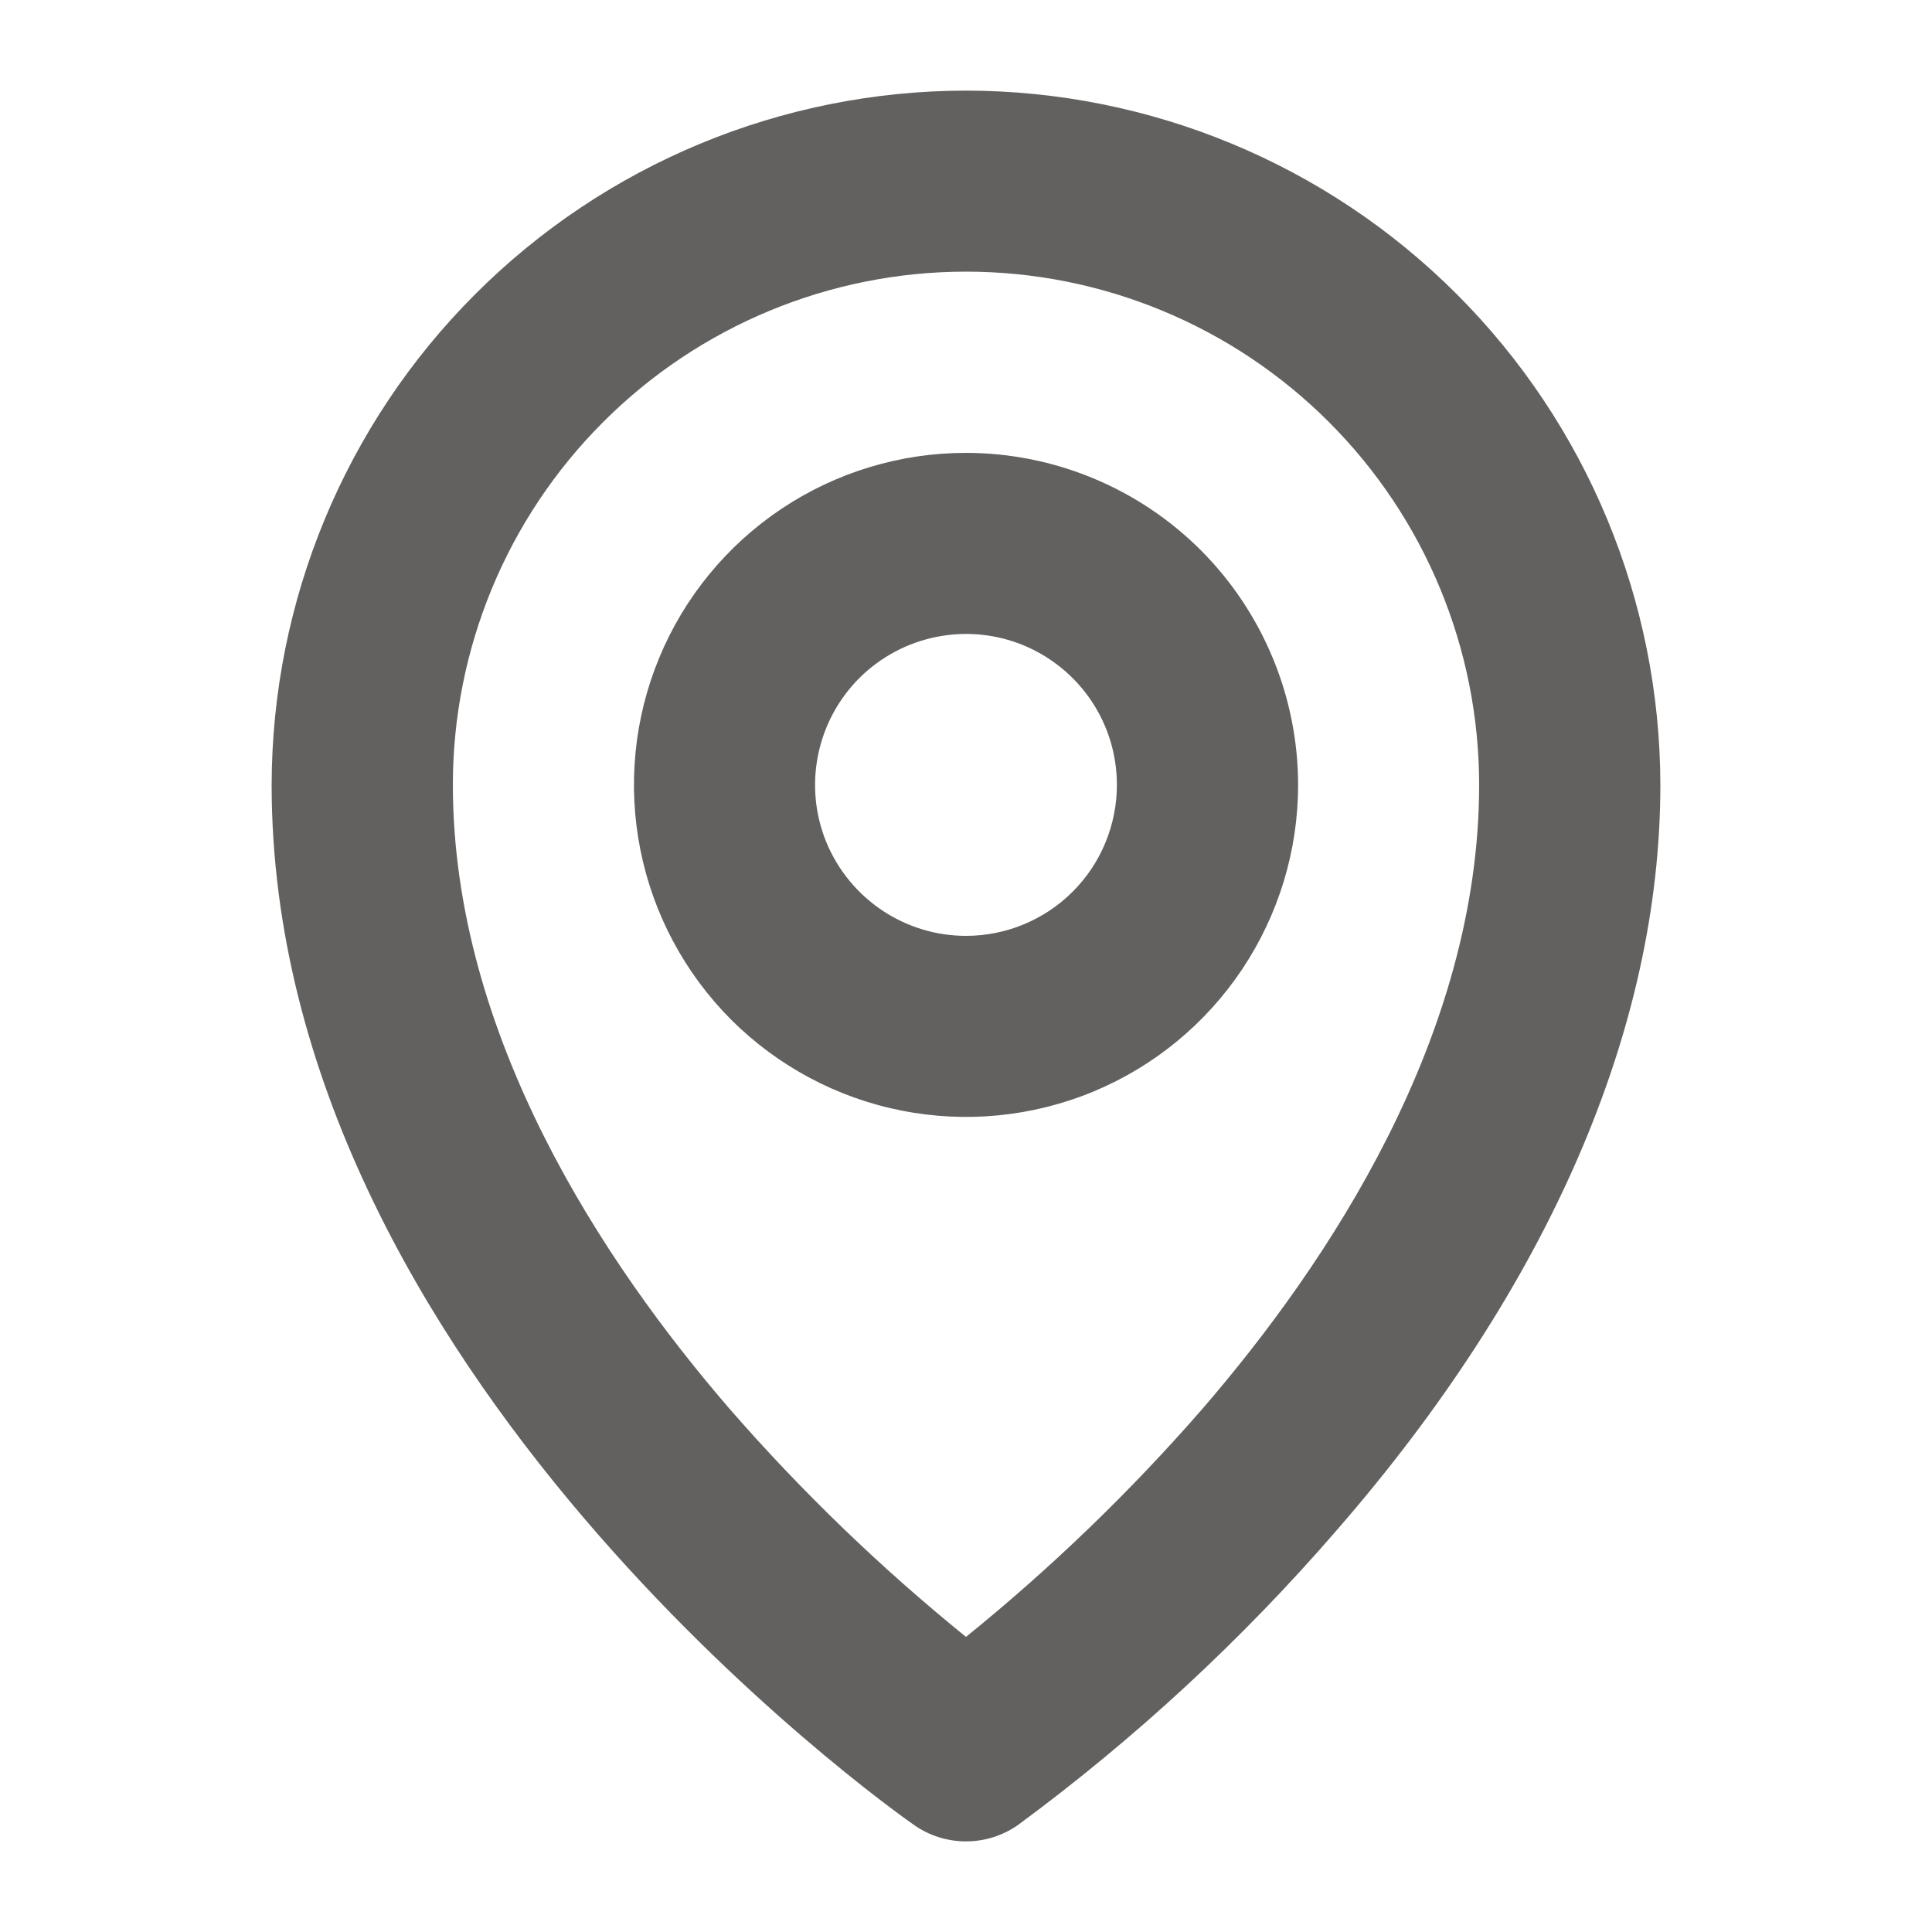
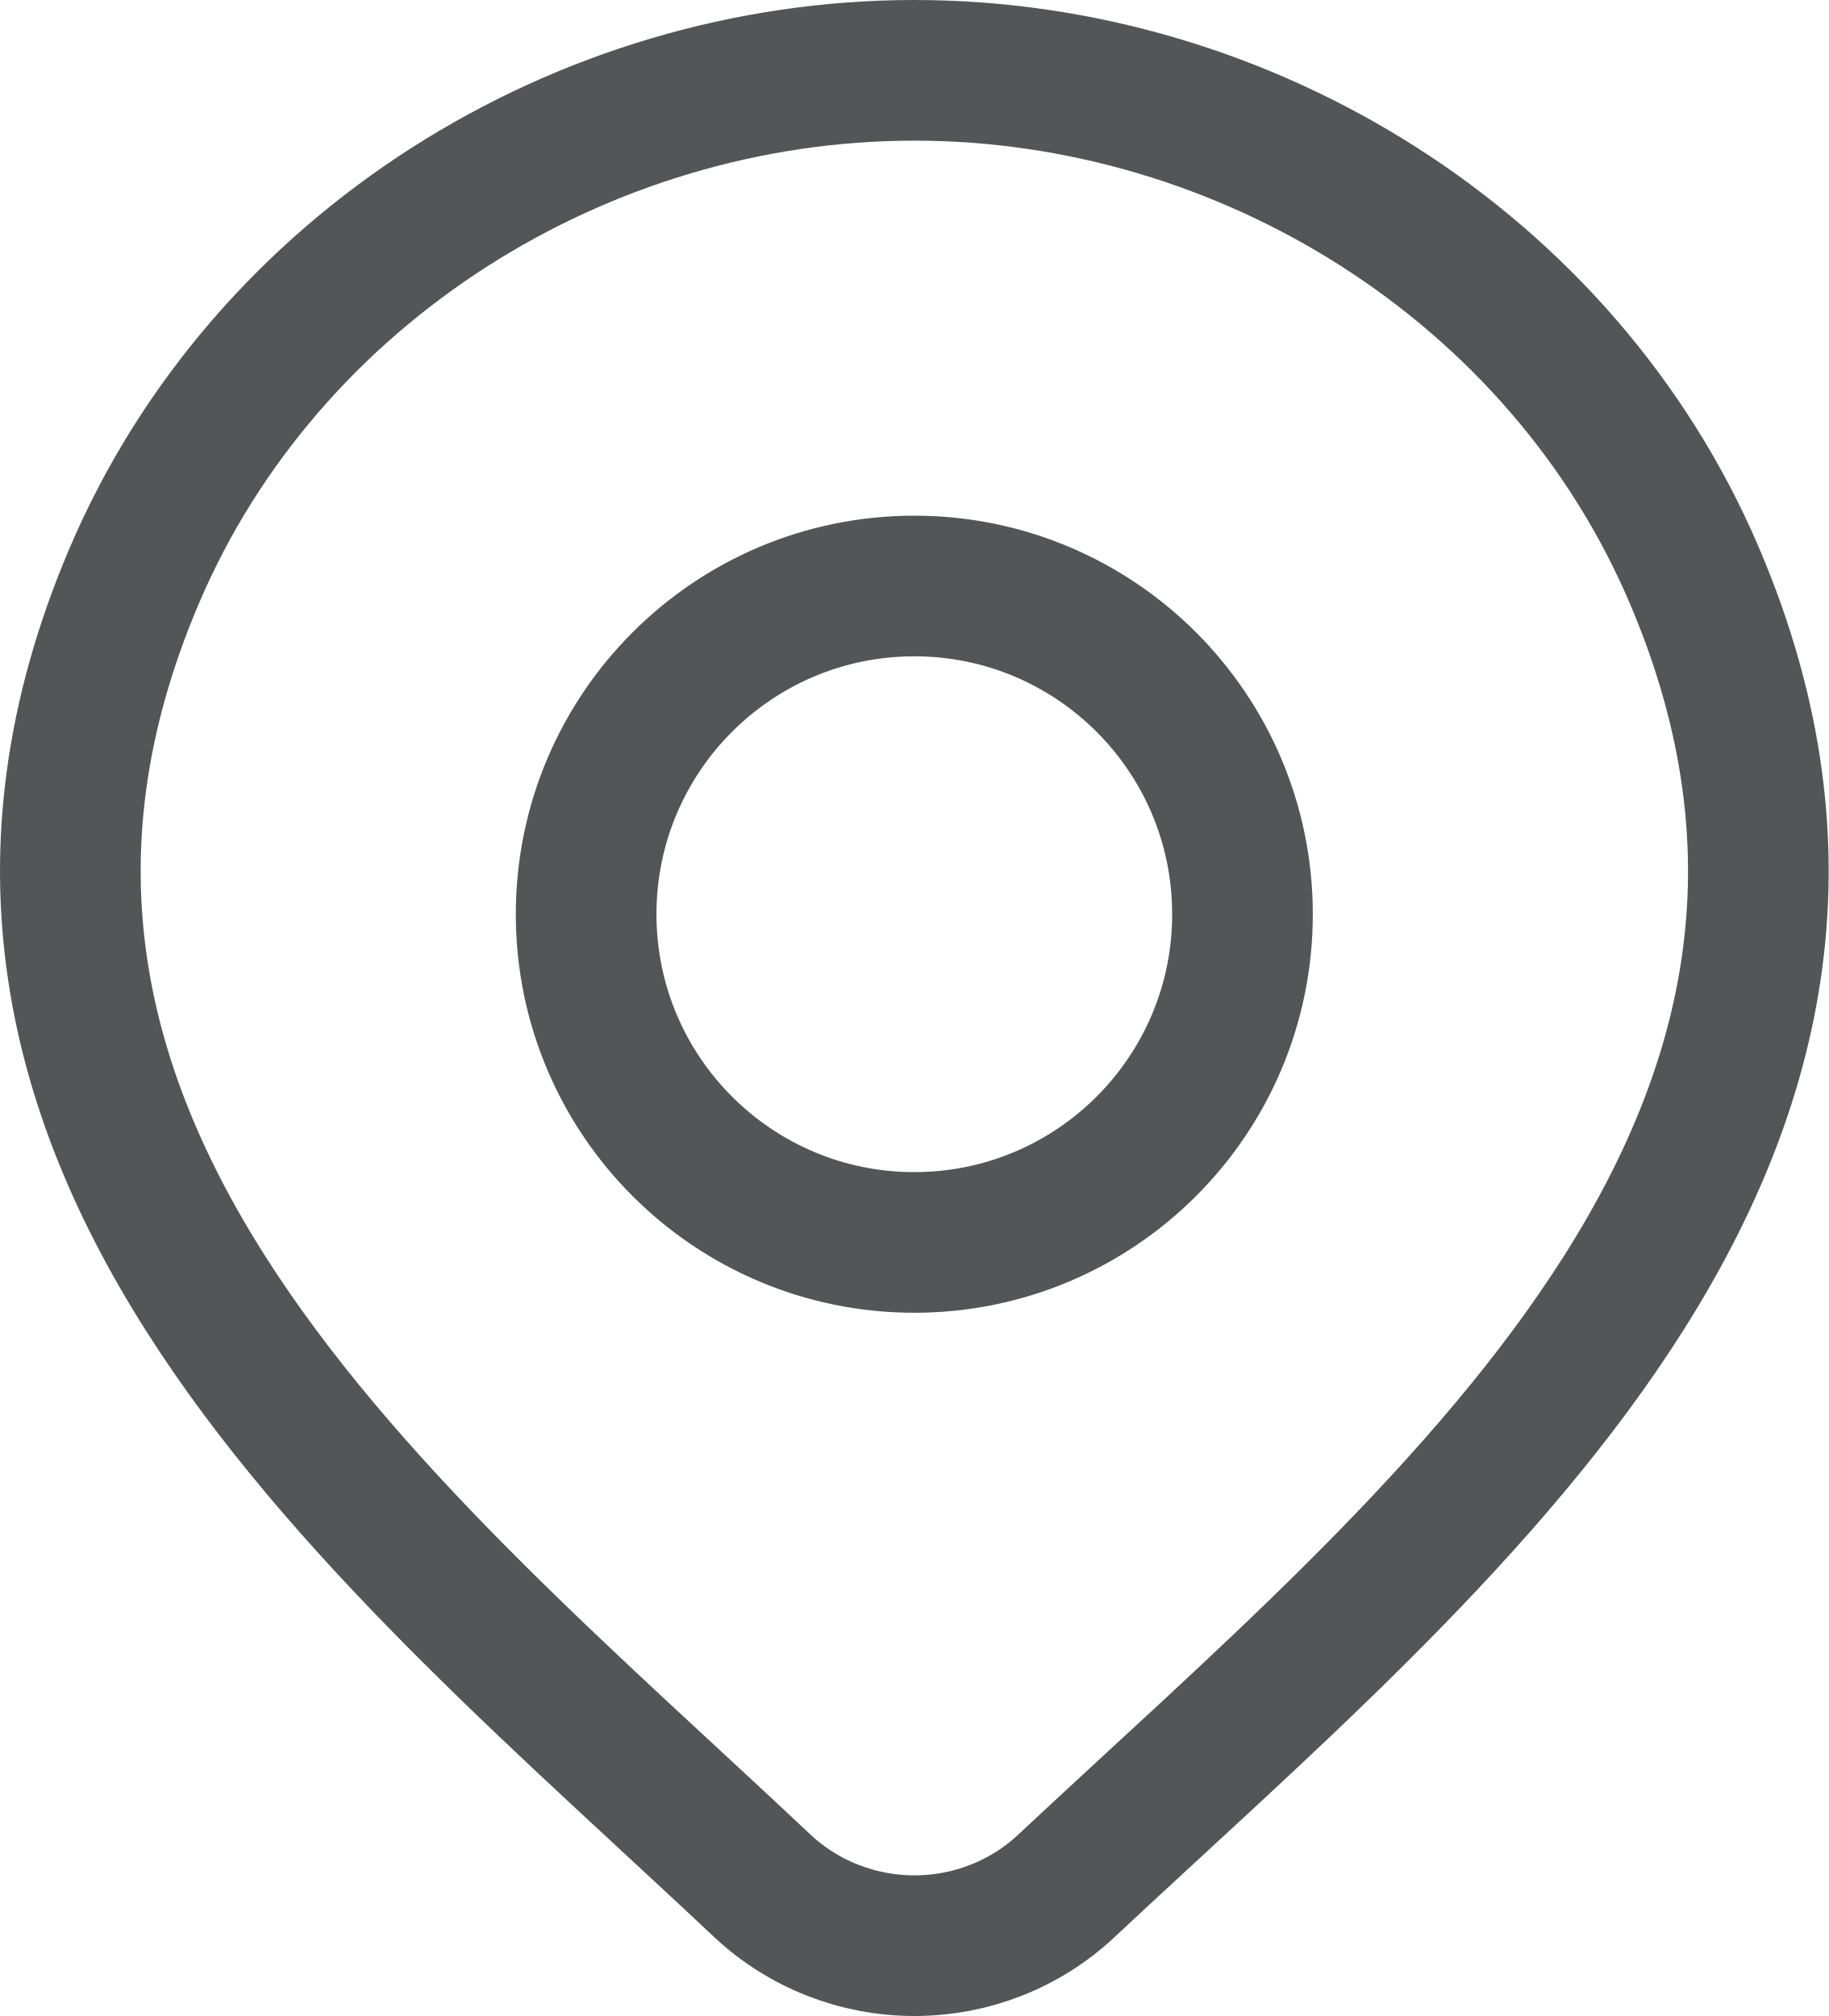
- <svg xmlns="http://www.w3.org/2000/svg" preserveAspectRatio="none" overflow="visible" style="display: block;" width="20" height="20" viewBox="0 0 20 20" fill="none">
-   <g id="Frame">
-     <path id="Vector" d="M10 4.688C9.32 4.688 8.656 4.889 8.09 5.267C7.525 5.645 7.084 6.181 6.824 6.81C6.564 7.438 6.496 8.129 6.629 8.796C6.761 9.462 7.089 10.075 7.569 10.556C8.05 11.036 8.663 11.364 9.329 11.496C9.996 11.629 10.687 11.561 11.316 11.301C11.944 11.041 12.48 10.6 12.858 10.035C13.236 9.469 13.438 8.805 13.438 8.125C13.437 7.214 13.074 6.34 12.43 5.695C11.785 5.051 10.911 4.689 10 4.688ZM10 9.688C9.691 9.688 9.389 9.596 9.132 9.424C8.875 9.252 8.675 9.008 8.556 8.723C8.438 8.437 8.407 8.123 8.468 7.82C8.528 7.517 8.677 7.239 8.895 7.02C9.114 6.802 9.392 6.653 9.695 6.593C9.998 6.532 10.312 6.563 10.598 6.681C10.883 6.8 11.127 7 11.299 7.257C11.471 7.514 11.562 7.816 11.562 8.125C11.562 8.539 11.398 8.937 11.105 9.23C10.812 9.523 10.414 9.688 10 9.688ZM10 0.938C8.094 0.94 6.267 1.697 4.92 3.045C3.572 4.392 2.815 6.219 2.812 8.125C2.812 14.169 9.191 18.703 9.463 18.893C9.62 19.003 9.808 19.062 10 19.062C10.192 19.062 10.38 19.003 10.537 18.893C11.745 18.003 12.851 16.981 13.833 15.846C16.027 13.326 17.188 10.654 17.188 8.125C17.185 6.219 16.427 4.392 15.08 3.045C13.733 1.697 11.906 0.94 10 0.938ZM12.445 14.587C11.7 15.442 10.882 16.231 10 16.945C9.118 16.231 8.3 15.442 7.555 14.587C6.25 13.076 4.688 10.727 4.688 8.125C4.688 6.716 5.247 5.365 6.244 4.369C7.24 3.372 8.591 2.812 10 2.812C11.409 2.812 12.76 3.372 13.757 4.369C14.753 5.365 15.312 6.716 15.312 8.125C15.312 10.727 13.75 13.076 12.445 14.587Z" fill="#62615F" />
+ <svg xmlns="http://www.w3.org/2000/svg" preserveAspectRatio="none" overflow="visible" style="display: block;" width="16.252" height="17.917" viewBox="0 0 16.252 17.917" fill="none">
+   <g id="elements">
+     <path id="Vector" d="M9.473 16.764C9.112 17.102 8.629 17.292 8.126 17.292C7.624 17.292 7.141 17.102 6.779 16.764C3.47 13.647 -0.966 10.164 1.197 5.108C2.367 2.374 5.174 0.625 8.126 0.625C11.079 0.625 13.886 2.374 15.055 5.108C17.215 10.158 12.791 13.657 9.473 16.764Z" stroke-width="1.25" stroke="#545557" />
+     <path id="Ellipse 1590" d="M11.042 8.125C11.042 9.736 9.736 11.042 8.125 11.042C6.515 11.042 5.209 9.736 5.209 8.125C5.209 6.514 6.515 5.208 8.125 5.208C9.736 5.208 11.042 6.514 11.042 8.125Z" stroke-width="1.25" stroke="#545557" />
  </g>
</svg>
